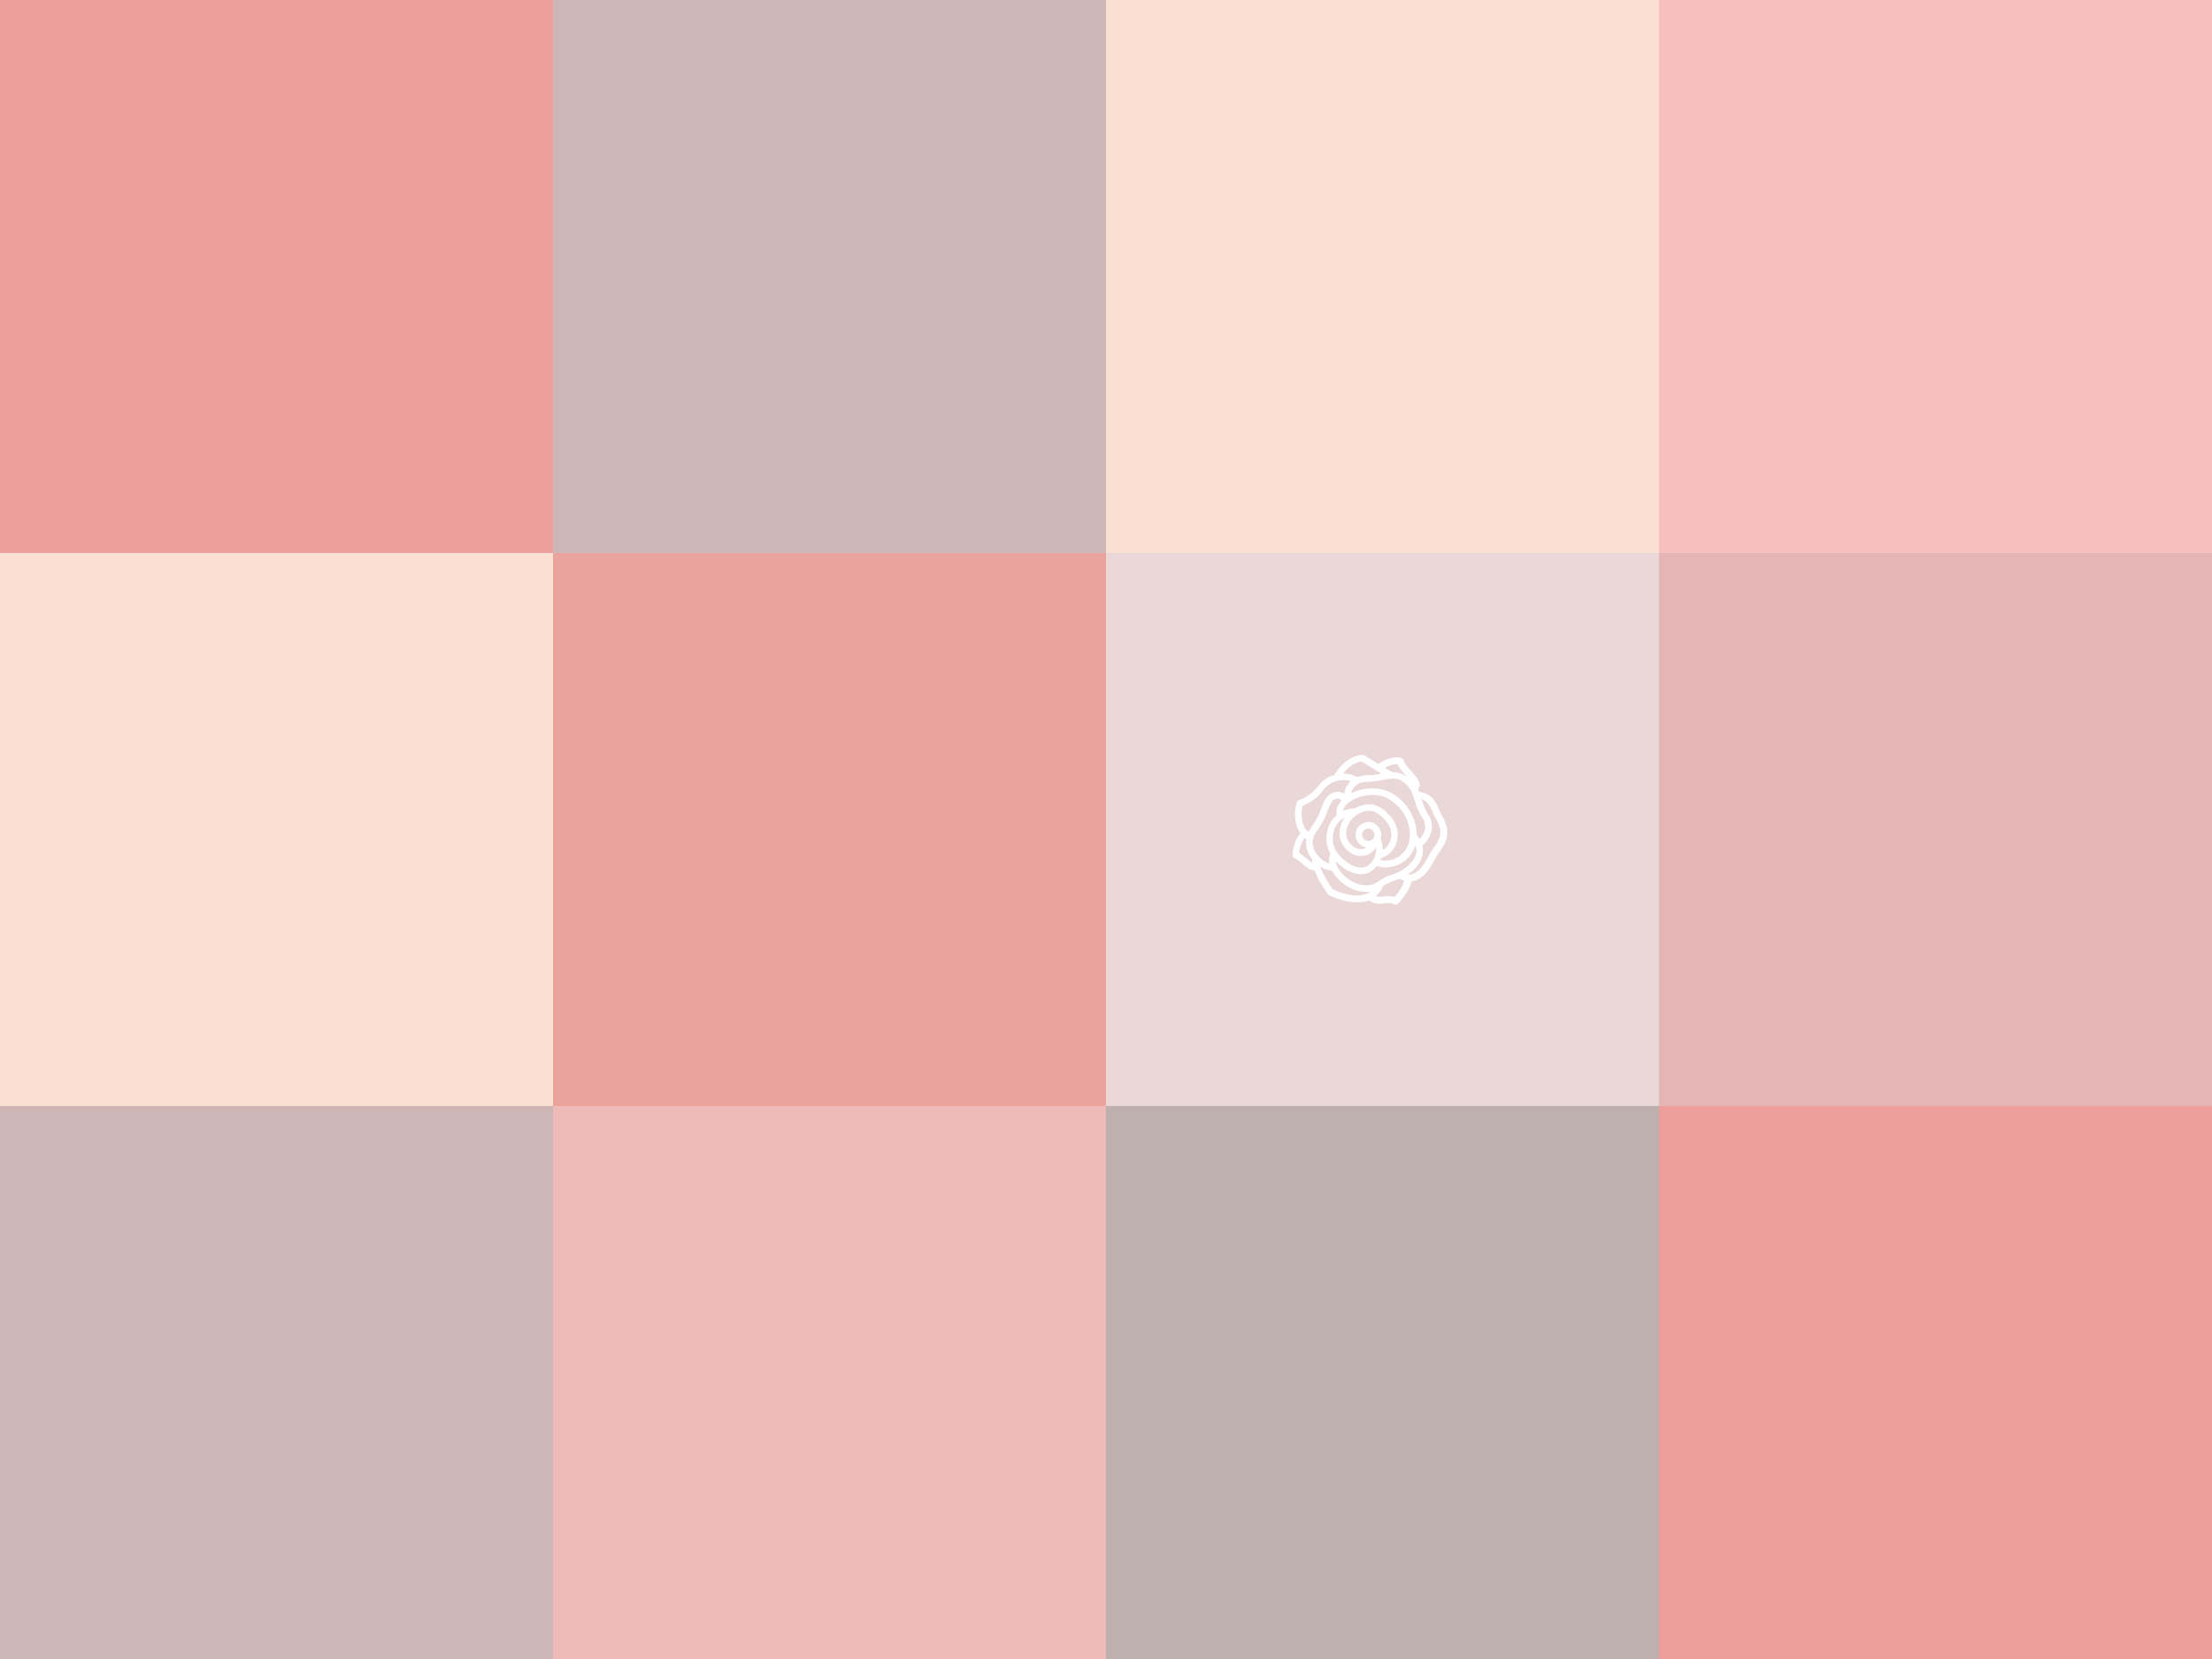
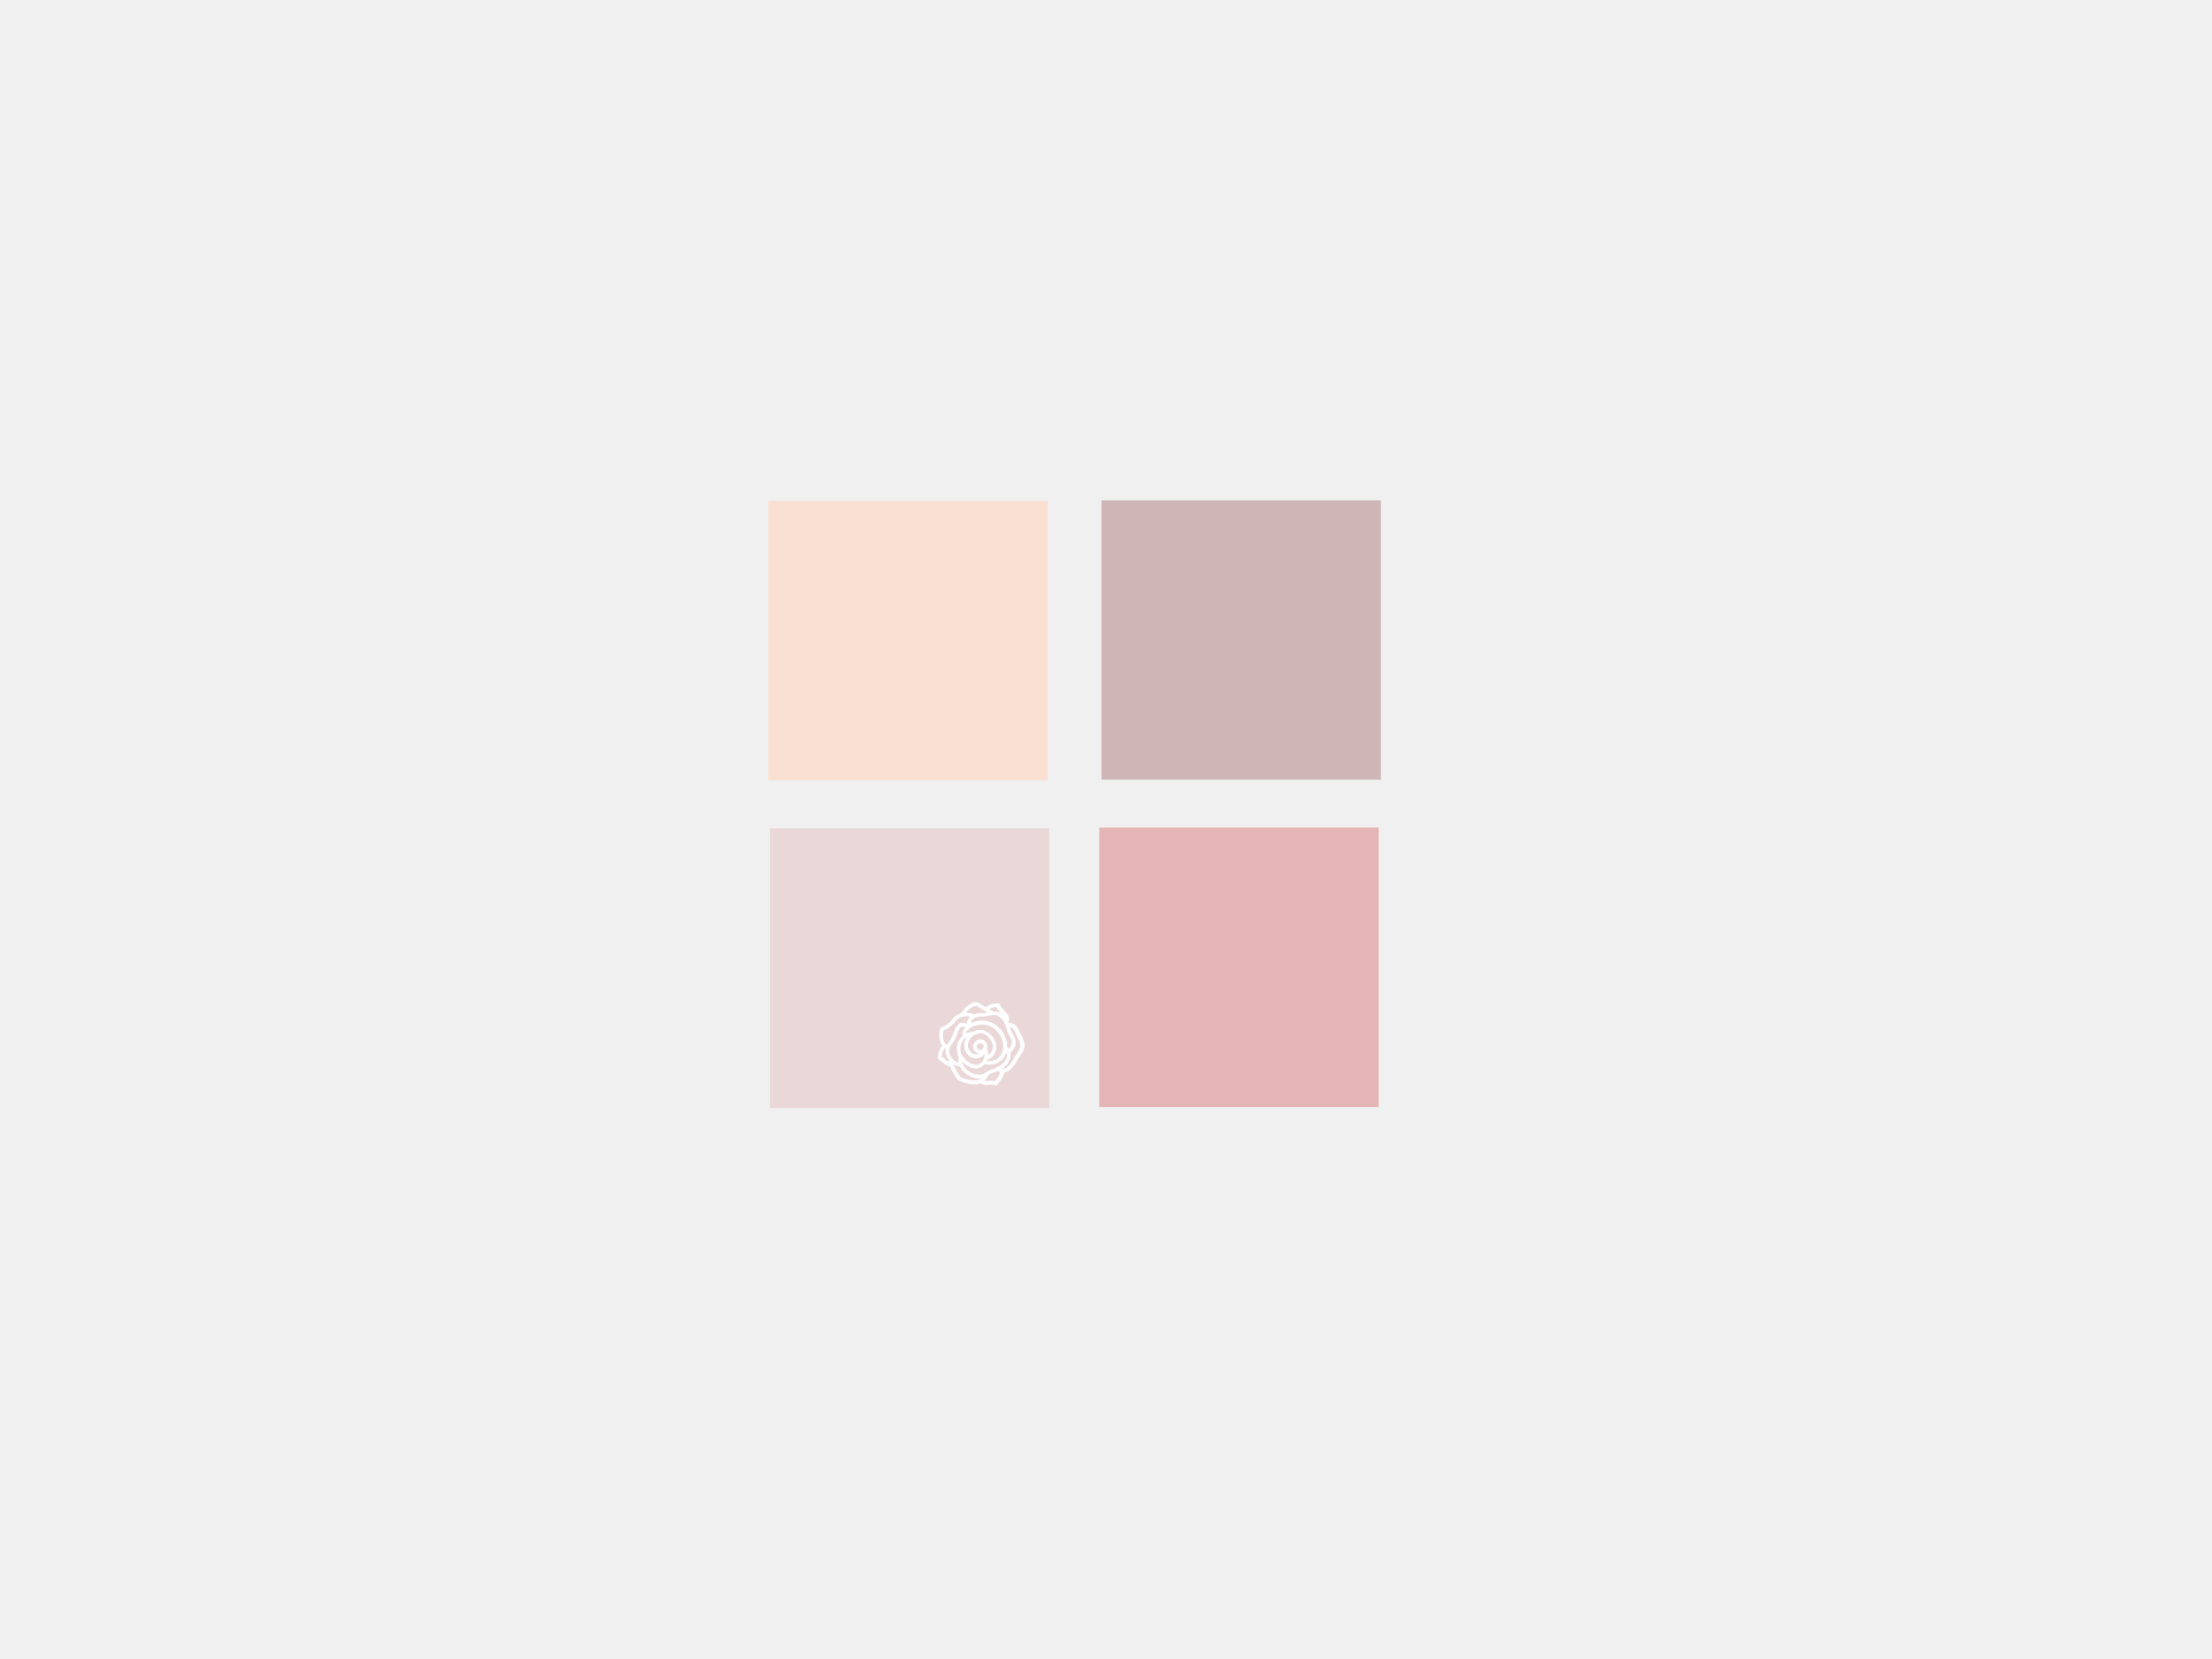
<svg xmlns="http://www.w3.org/2000/svg" version="1.1" id="Layer_1" x="0px" y="0px" viewBox="0 0 1280 960" style="enable-background:new 0 0 1280 960;" xml:space="preserve">
  <style type="text/css">
- 	.st0{fill:#ED9F9E;}
- 	.st1{fill:#E5B5B5;}
- 	.st2{fill:#CEB6B6;}
- 	.st3{fill:#EAD8D8;}
- 	.st4{fill:#EDBAB7;}
- 	.st5{fill:#F7BFBF;}
- 	.st6{fill:#EAA49D;}
- 	.st7{fill:#F9E0D2;}
- 	.st8{fill:#BFB0B0;}
- 	.st9{fill:#FFFFFF;stroke:#FFFFFF;stroke-miterlimit:10;}
+ 	.st0{fill:#E5B5B5;}
+ 	.st1{fill:#CEB6B6;}
+ 	.st2{fill:#EAD8D8;}
+ 	.st3{fill:#F9E0D2;}
+ 	.st4{fill:#FFFFFF;stroke:#FFFFFF;stroke-width:0.557;stroke-miterlimit:10;}
</style>
-   <rect class="st0" width="320" height="320" />
-   <rect x="960" y="320" class="st1" width="320" height="320" />
-   <rect x="320" class="st2" width="320" height="320" />
-   <rect x="640" y="320" class="st3" width="320" height="320" />
-   <rect x="320" y="640" class="st4" width="320" height="320" />
-   <rect x="960" class="st5" width="320" height="320" />
-   <rect x="320" y="320" class="st6" width="320" height="320" />
-   <rect x="640" class="st7" width="320" height="320" />
-   <rect y="640" class="st2" width="320" height="320" />
-   <rect y="320" class="st7" width="320" height="320" />
-   <rect x="640" y="640" class="st8" width="320" height="320" />
-   <rect x="960" y="640" class="st0" width="320" height="320" />
-   <path class="st9" d="M797.8,442.8l-3.2-2c-5.8-3.6-5.9-3.6-6.5-3.5c-9,0.9-14.3,9.4-15.6,11.5c-3.8,1-7.1,3.3-9.4,6.5  c-2.9,3.8-6.8,6.6-11.3,8.2c-0.5,0.1-0.9,0.5-1,1c-0.7,2.6-1.1,5.3-0.9,8.1c0.1,3.5,1.2,6.8,3.3,9.6c-2,2.1-3.4,4.8-4,7.7  c-0.5,1.7-0.7,3.4-0.7,5.2c0.1,0.5,0.4,0.9,0.9,1.1c1.6,0.8,3,1.8,4.3,3c2.2,2,4.6,4,7.3,4c2.2,6.1,7.1,13,7.9,14  c0.1,0.2,0.3,0.3,0.5,0.4c2.4,1.2,5,2.1,7.6,2.8c5.9,1.6,10.9,1.7,15,0.2l0.3-0.1c3.1,2.3,6.2,2,8.9,1.7c2.1-0.2,4-0.4,5.7,0.6  c0.4,0.2,0.9,0.2,1.3,0c0.9-0.4,6.5-6.3,8.2-13.2c0.5-0.1,1-0.1,1.5-0.3c4.1-1,7.7-4.5,10.7-10.1c1.2-2.3,2.6-4.5,4.1-6.7  c1.5-2,2.8-4.3,3.7-6.7c0.2-0.7,0.4-1.5,0.5-2.2c0.5-3.6-0.6-7.7-3.1-11.6c-0.6-1-1.1-2-1.4-3.1c-1.7-4-3.9-9.5-11.5-10.2  c-0.3-0.7-0.6-1.4-0.9-2.1c0.1-0.1,0.2-0.2,0.3-0.3c0.4-0.5,0.6-1,0.7-1.6c0.3-2.5-2.2-5.3-4.7-8.1c-1.9-2.1-4-4.4-4.4-6.1  c-0.2-0.8-0.9-1.4-1.8-1.5C807.3,438.1,801,439.7,797.8,442.8L797.8,442.8z M787.9,440.1c0.8,0.4,3.1,1.8,5.1,3.1  c3,1.9,5.7,3.5,7.7,4.7l-1.5,0.3c-2.5,0.5-5,0.9-7.6,0.9c-2.1-0.1-4.2,0.3-6.2,1.1c-2.8-1.5-6-2.2-9.2-2  C778.2,445.3,782.3,440.9,787.9,440.1L787.9,440.1z M819.1,463c1,3.6,2.5,7,4.5,10.2c3.2,4.8,1.1,10-2.2,13.1  c-0.6-1.1-1.3-2.1-2.1-3c0-3.6-0.7-7.1-2.2-10.4c-2.6-6.2-7.4-11.3-13.4-14.2c-7.5-3.5-16.5-2.1-22.6,1.3c0.3-2,1.2-3.9,2.5-5.3  c1.8-1.9,4.5-2.8,8-2.8c2.7-0.1,5.4-0.4,8.1-1c4.1-0.8,7.9-1.5,10.8,0.1C816.4,454.3,817.6,458.1,819.1,463L819.1,463z M804.9,506.9  c-2.3,0.7-4.4,1.8-6.4,3.2c-2.3,1.5-4.2,2.7-7.7,2.7c-8.2,0-15.2-6.1-17.7-11.8c-0.6-1.3-0.9-2.7-0.8-4.1c3,3.5,8.2,7.7,13.8,8.4  c3.2,0.4,6.4-0.6,8.8-2.9c0.6-0.6,1.2-1.2,1.8-1.9c2.4,1.1,6.1,1.3,9.7,0.3c5.1-1.4,9.3-5,11.4-9.8c0.5-1.1,0.9-2.3,1.1-3.5  c1.2,2.1,1.6,4.6,0.9,7C818.3,499.7,812.7,504.5,804.9,506.9L804.9,506.9z M760.7,493.2c-2.5-4.1-2-9.4,1.2-13  c2.5-3.4,4.5-7.2,5.9-11.2c1.7-4.5,2.7-6.8,5.7-7.4c1.4-0.2,2.7,0.4,3.4,1.7c-2.5,2.6-3.6,5.7-2.9,8.6c-1.5,1.3-2.8,2.9-3.8,4.6  c-3,5.5-2.9,12.1,0.2,17.5c-1,2-1.1,4.3-0.4,6.4C766.4,499.8,762.5,496.5,760.7,493.2L760.7,493.2z M815,489.8  c-1.8,4-5.3,7.1-9.6,8.2c-2.4,0.7-5,0.7-7.4,0c0.3-0.6,0.6-1.2,0.8-1.8c4.2-1.3,7.5-4.5,8.8-8.7c0.3-0.8,0.5-1.7,0.6-2.5  c0.6-4.5-1-9.1-4.6-13c-4.2-4.5-10.2-9-19.5-3.7c-2.6,0-5.3,0.6-7.6,1.8c0-2.6,2.1-4.8,3.5-5.9c5.1-4.2,14.9-6.5,22.5-3  c5.4,2.7,9.7,7.2,12,12.8C816.8,479.5,817,485.2,815,489.8L815,489.8z M773.1,493.3c-3-4.7-3.2-10.5-0.6-15.4c1.5-2.9,4.1-5,7.2-6  c-1.8,2-3.1,4.5-3.7,7.2c-0.8,3.3-0.3,6.7,1.5,9.6c3.1,4.7,7.5,6.8,11.9,5.9c3.1-0.6,5.7-2.7,7.1-5.5c1,4.1-0.4,8.5-3.6,11.3  c-1.7,1.7-4.1,2.4-6.5,2.1C782.6,502,776.7,498.6,773.1,493.3L773.1,493.3z M794.6,486c-1.7,1.5-4.3,1.4-5.8-0.2  c-0.7-0.8-1.1-1.8-1.1-2.9c0-0.1,0-0.3,0-0.4c0.3-2.2,2.4-3.8,4.6-3.5c2.2,0.3,3.8,2.4,3.5,4.6C795.7,484.5,795.3,485.4,794.6,486  L794.6,486z M798.7,484c0-0.2,0.1-0.5,0.1-0.7c0.1-3.8-2.9-7-6.7-7.2c-3.8-0.1-7,2.9-7.2,6.7c-0.1,3.8,2.9,7,6.7,7.2  c0.2,0,0.4,0,0.6,0c-1,0.9-2.2,1.4-3.4,1.7c-3.3,0.7-6.5-1-9-4.7c-1.3-2.2-1.7-4.9-1-7.4c0.9-3.6,3.2-6.8,6.4-8.7  c7.3-4.3,11.8-1.9,16.4,3c4.9,5.2,4.2,10.2,3.4,12.7c-0.9,2.7-2.8,5-5.4,6.3c0-0.4,0.1-0.9,0.1-1.3c0-2.1-0.5-4.2-1.3-6.1  C798.5,485.1,798.7,484.6,798.7,484L798.7,484z M752.7,472.4c-0.1-2.2,0.1-4.4,0.6-6.5c4.7-1.8,8.9-4.9,12-9  c2.4-3.3,6.1-5.4,10.2-5.9c2.4-0.3,4.8,0,7,0.8c-0.3,0.3-0.6,0.5-0.9,0.8c-2,2.2-3.2,4.9-3.4,7.9c-1.4-1.5-3.4-2.1-5.4-1.7  c-4.6,0.9-6.1,4.7-7.8,9.2c-1.2,3.8-3.1,7.3-5.4,10.5c-0.9,1.2-1.7,2.4-2.3,3.8C754.4,480.1,752.9,476.7,752.7,472.4L752.7,472.4z   M755.4,496.9c-1.3-1.2-2.7-2.2-4.2-3.1c0.2-2,1-7,3.8-9.6c0.4,0.4,0.9,0.8,1.4,1.1c-0.5,3.3,0.1,6.6,1.8,9.4c0.5,0.8,1,1.6,1.6,2.4  c-0.1,1,0,2,0.2,3C758.6,499.6,757,498.3,755.4,496.9L755.4,496.9z M770.8,515c-0.6-0.9-2.6-3.7-4.4-7.1c-1.5-2.5-2.6-5.1-3.4-7.8  c2.3,1.9,5.1,3.1,8.1,3.2c3.3,6.3,10.8,12.3,19.7,12.3c1.4,0,2.8-0.2,4.2-0.6c-1.1,1.2-2.6,2.1-4.1,2.7  C783.3,520.6,772.8,516,770.8,515L770.8,515z M800.8,519.2c-2.1,0.2-3.9,0.4-5.8-0.5c2.2-1.6,3.9-3.7,4.9-6.2l0.1-0.1  c1.7-1.2,3.6-2.2,5.7-2.9c1.4-0.4,2.8-1,4.2-1.6l0.1,0.1c1,0.6,2.1,1.1,3.3,1.2c-1.2,3.8-3.3,7.4-6.1,10.3  C805.2,519,803,518.9,800.8,519.2L800.8,519.2z M829.5,469.8c0.5,1.2,1,2.4,1.7,3.5c2.6,4.1,3.4,8.1,2.3,11.4  c-0.8,2.1-1.9,4.2-3.3,6c-1.6,2.2-3,4.6-4.3,7c-2.6,4.9-5.7,7.9-8.9,8.7c-1.3,0.4-2.6,0.4-3.9,0c1.3-0.8,2.5-1.6,3.7-2.6  c2.7-2.2,4.7-5.2,5.7-8.5c0.1-0.5,0.2-1,0.3-1.5c0.2-1.6,0.1-3.1-0.3-4.7h0.1c2.4-1.9,4.1-4.5,5-7.4c0.2-0.6,0.3-1.2,0.4-1.8  c0.4-2.9-0.3-5.8-1.9-8.2c-1.8-2.9-3.2-6.1-4.1-9.5l-0.2-0.6C826.4,462.6,828,466.3,829.5,469.8L829.5,469.8z M813.9,448.4  c1.4,1.5,2.7,3.1,3.8,4.9c-1.6-1.9-3.5-3.5-5.7-4.6c-1.9-1-4-1.5-6.2-1.3c-0.1-0.1-0.3-0.2-0.5-0.3c-1.7-0.8-3.3-1.7-4.9-2.7  c2.5-1.8,5.5-2.7,8.6-2.8C809.7,443.8,811.8,446.2,813.9,448.4L813.9,448.4z" />
+   <rect x="636.1" y="478.9" class="st0" width="161.7" height="161.7" />
+   <rect x="637.4" y="289.5" class="st1" width="161.7" height="161.7" />
+   <rect x="445.5" y="479.4" class="st2" width="161.7" height="161.7" />
+   <rect x="444.6" y="289.8" class="st3" width="161.7" height="161.7" />
+   <path class="st4" d="M570.5,583.2l-1.8-1.1c-3.2-2-3.3-2-3.6-2c-5,0.5-8,5.2-8.7,6.4c-2.1,0.6-4,1.8-5.2,3.6  c-1.6,2.1-3.8,3.7-6.3,4.6c-0.3,0.1-0.5,0.3-0.6,0.6c-0.4,1.4-0.6,3-0.5,4.5c0.1,2,0.7,3.8,1.8,5.4c-1.1,1.2-1.9,2.7-2.2,4.3  c-0.3,0.9-0.4,1.9-0.4,2.9c0.1,0.3,0.2,0.5,0.5,0.6c0.9,0.4,1.7,1,2.4,1.7c1.2,1.1,2.6,2.2,4.1,2.2c1.2,3.4,4,7.2,4.4,7.8  c0.1,0.1,0.2,0.2,0.3,0.2c1.3,0.7,2.8,1.2,4.2,1.6c3.3,0.9,6.1,0.9,8.4,0.1l0.2-0.1c1.7,1.3,3.5,1.1,5,0.9c1.2-0.1,2.2-0.2,3.2,0.3  c0.2,0.1,0.5,0.1,0.7,0c0.5-0.2,3.6-3.5,4.6-7.4c0.3-0.1,0.6-0.1,0.8-0.2c2.3-0.6,4.3-2.5,6-5.6c0.7-1.3,1.4-2.5,2.3-3.7  c0.8-1.1,1.6-2.4,2.1-3.7c0.1-0.4,0.2-0.8,0.3-1.2c0.3-2-0.3-4.3-1.7-6.5c-0.3-0.6-0.6-1.1-0.8-1.7c-0.9-2.2-2.2-5.3-6.4-5.7  c-0.2-0.4-0.3-0.8-0.5-1.2c0.1-0.1,0.1-0.1,0.2-0.2c0.2-0.3,0.3-0.6,0.4-0.9c0.2-1.4-1.2-3-2.6-4.5c-1.1-1.2-2.2-2.5-2.5-3.4  c-0.1-0.4-0.5-0.8-1-0.8C575.8,580.6,572.3,581.4,570.5,583.2L570.5,583.2z M565,581.7c0.4,0.2,1.7,1,2.8,1.7c1.7,1.1,3.2,2,4.3,2.6  l-0.8,0.2c-1.4,0.3-2.8,0.5-4.2,0.5c-1.2-0.1-2.3,0.2-3.5,0.6c-1.6-0.8-3.3-1.2-5.1-1.1C559.6,584.6,561.9,582.1,565,581.7  L565,581.7z M582.4,594.4c0.6,2,1.4,3.9,2.5,5.7c1.8,2.7,0.6,5.6-1.2,7.3c-0.3-0.6-0.7-1.2-1.2-1.7c0-2-0.4-4-1.2-5.8  c-1.4-3.5-4.1-6.3-7.5-7.9c-4.2-2-9.2-1.2-12.6,0.7c0.2-1.1,0.7-2.2,1.4-3c1-1.1,2.5-1.6,4.5-1.6c1.5-0.1,3-0.2,4.5-0.6  c2.3-0.4,4.4-0.8,6,0.1C580.9,589.6,581.6,591.7,582.4,594.4L582.4,594.4z M574.5,618.9c-1.3,0.4-2.5,1-3.6,1.8  c-1.3,0.8-2.3,1.5-4.3,1.5c-4.6,0-8.5-3.4-9.9-6.6c-0.3-0.7-0.5-1.5-0.4-2.3c1.7,2,4.6,4.3,7.7,4.7c1.8,0.2,3.6-0.3,4.9-1.6  c0.3-0.3,0.7-0.7,1-1.1c1.3,0.6,3.4,0.7,5.4,0.2c2.8-0.8,5.2-2.8,6.4-5.5c0.3-0.6,0.5-1.3,0.6-2c0.7,1.2,0.9,2.6,0.5,3.9  C581.9,614.9,578.8,617.6,574.5,618.9L574.5,618.9z M549.8,611.3c-1.4-2.3-1.1-5.2,0.7-7.2c1.4-1.9,2.5-4,3.3-6.2  c0.9-2.5,1.5-3.8,3.2-4.1c0.8-0.1,1.5,0.2,1.9,0.9c-1.4,1.4-2,3.2-1.6,4.8c-0.8,0.7-1.6,1.6-2.1,2.6c-1.7,3.1-1.6,6.7,0.1,9.8  c-0.6,1.1-0.6,2.4-0.2,3.6C553,614.9,550.8,613.1,549.8,611.3L549.8,611.3z M580.1,609.4c-1,2.2-3,4-5.4,4.6c-1.3,0.4-2.8,0.4-4.1,0  c0.2-0.3,0.3-0.7,0.4-1c2.3-0.7,4.2-2.5,4.9-4.8c0.2-0.4,0.3-0.9,0.3-1.4c0.3-2.5-0.6-5.1-2.6-7.2c-2.3-2.5-5.7-5-10.9-2.1  c-1.4,0-3,0.3-4.2,1c0-1.4,1.2-2.7,2-3.3c2.8-2.3,8.3-3.6,12.5-1.7c3,1.5,5.4,4,6.7,7.1C581.1,603.6,581.2,606.8,580.1,609.4  L580.1,609.4z M556.8,611.3c-1.7-2.6-1.8-5.9-0.3-8.6c0.8-1.6,2.3-2.8,4-3.3c-1,1.1-1.7,2.5-2.1,4c-0.4,1.8-0.2,3.7,0.8,5.4  c1.7,2.6,4.2,3.8,6.6,3.3c1.7-0.3,3.2-1.5,4-3.1c0.6,2.3-0.2,4.7-2,6.3c-0.9,0.9-2.3,1.3-3.6,1.2C562,616.2,558.8,614.3,556.8,611.3  L556.8,611.3z M568.7,607.3c-0.9,0.8-2.4,0.8-3.2-0.1c-0.4-0.4-0.6-1-0.6-1.6c0-0.1,0-0.2,0-0.2c0.2-1.2,1.3-2.1,2.6-2  c1.2,0.2,2.1,1.3,2,2.6C569.3,606.4,569.1,606.9,568.7,607.3L568.7,607.3z M571,606.1c0-0.1,0.1-0.3,0.1-0.4c0.1-2.1-1.6-3.9-3.7-4  c-2.1-0.1-3.9,1.6-4,3.7c-0.1,2.1,1.6,3.9,3.7,4c0.1,0,0.2,0,0.3,0c-0.6,0.5-1.2,0.8-1.9,0.9c-1.8,0.4-3.6-0.6-5-2.6  c-0.7-1.2-0.9-2.7-0.6-4.1c0.5-2,1.8-3.8,3.6-4.8c4.1-2.4,6.6-1.1,9.1,1.7c2.7,2.9,2.3,5.7,1.9,7.1c-0.5,1.5-1.6,2.8-3,3.5  c0-0.2,0.1-0.5,0.1-0.7c0-1.2-0.3-2.3-0.7-3.4C570.9,606.8,571,606.5,571,606.1L571,606.1z M545.4,599.7c-0.1-1.2,0.1-2.5,0.3-3.6  c2.6-1,5-2.7,6.7-5c1.3-1.8,3.4-3,5.7-3.3c1.3-0.2,2.7,0,3.9,0.4c-0.2,0.2-0.3,0.3-0.5,0.4c-1.1,1.2-1.8,2.7-1.9,4.4  c-0.8-0.8-1.9-1.2-3-0.9c-2.6,0.5-3.4,2.6-4.3,5.1c-0.7,2.1-1.7,4.1-3,5.9c-0.5,0.7-0.9,1.3-1.3,2.1  C546.3,604,545.5,602.1,545.4,599.7L545.4,599.7z M546.9,613.3c-0.7-0.7-1.5-1.2-2.3-1.7c0.1-1.1,0.6-3.9,2.1-5.4  c0.2,0.2,0.5,0.4,0.8,0.6c-0.3,1.8,0.1,3.7,1,5.2c0.3,0.4,0.6,0.9,0.9,1.3c-0.1,0.6,0,1.1,0.1,1.7  C548.7,614.8,547.8,614.1,546.9,613.3L546.9,613.3z M555.5,623.4c-0.3-0.5-1.4-2.1-2.5-4c-0.8-1.4-1.4-2.8-1.9-4.3  c1.3,1.1,2.8,1.7,4.5,1.8c1.8,3.5,6,6.9,11,6.9c0.8,0,1.6-0.1,2.3-0.3c-0.6,0.7-1.4,1.2-2.3,1.5C562.4,626.5,556.6,624,555.5,623.4  L555.5,623.4z M572.2,625.8c-1.2,0.1-2.2,0.2-3.2-0.3c1.2-0.9,2.2-2.1,2.7-3.5l0.1-0.1c0.9-0.7,2-1.2,3.2-1.6  c0.8-0.2,1.6-0.6,2.3-0.9l0.1,0.1c0.6,0.3,1.2,0.6,1.8,0.7c-0.7,2.1-1.8,4.1-3.4,5.7C574.6,625.6,573.4,625.6,572.2,625.8  L572.2,625.8z M588.2,598.2c0.3,0.7,0.6,1.3,0.9,2c1.4,2.3,1.9,4.5,1.3,6.4c-0.4,1.2-1.1,2.3-1.8,3.3c-0.9,1.2-1.7,2.6-2.4,3.9  c-1.4,2.7-3.2,4.4-5,4.8c-0.7,0.2-1.4,0.2-2.2,0c0.7-0.4,1.4-0.9,2.1-1.4c1.5-1.2,2.6-2.9,3.2-4.7c0.1-0.3,0.1-0.6,0.2-0.8  c0.1-0.9,0.1-1.7-0.2-2.6h0.1c1.3-1.1,2.3-2.5,2.8-4.1c0.1-0.3,0.2-0.7,0.2-1c0.2-1.6-0.2-3.2-1.1-4.6c-1-1.6-1.8-3.4-2.3-5.3  l-0.1-0.3C586.5,594.2,587.4,596.3,588.2,598.2L588.2,598.2z M579.5,586.3c0.8,0.8,1.5,1.7,2.1,2.7c-0.9-1.1-2-2-3.2-2.6  c-1.1-0.6-2.2-0.8-3.5-0.7c-0.1-0.1-0.2-0.1-0.3-0.2c-0.9-0.4-1.8-0.9-2.7-1.5c1.4-1,3.1-1.5,4.8-1.6  C577.2,583.7,578.3,585.1,579.5,586.3L579.5,586.3z" />
</svg>
